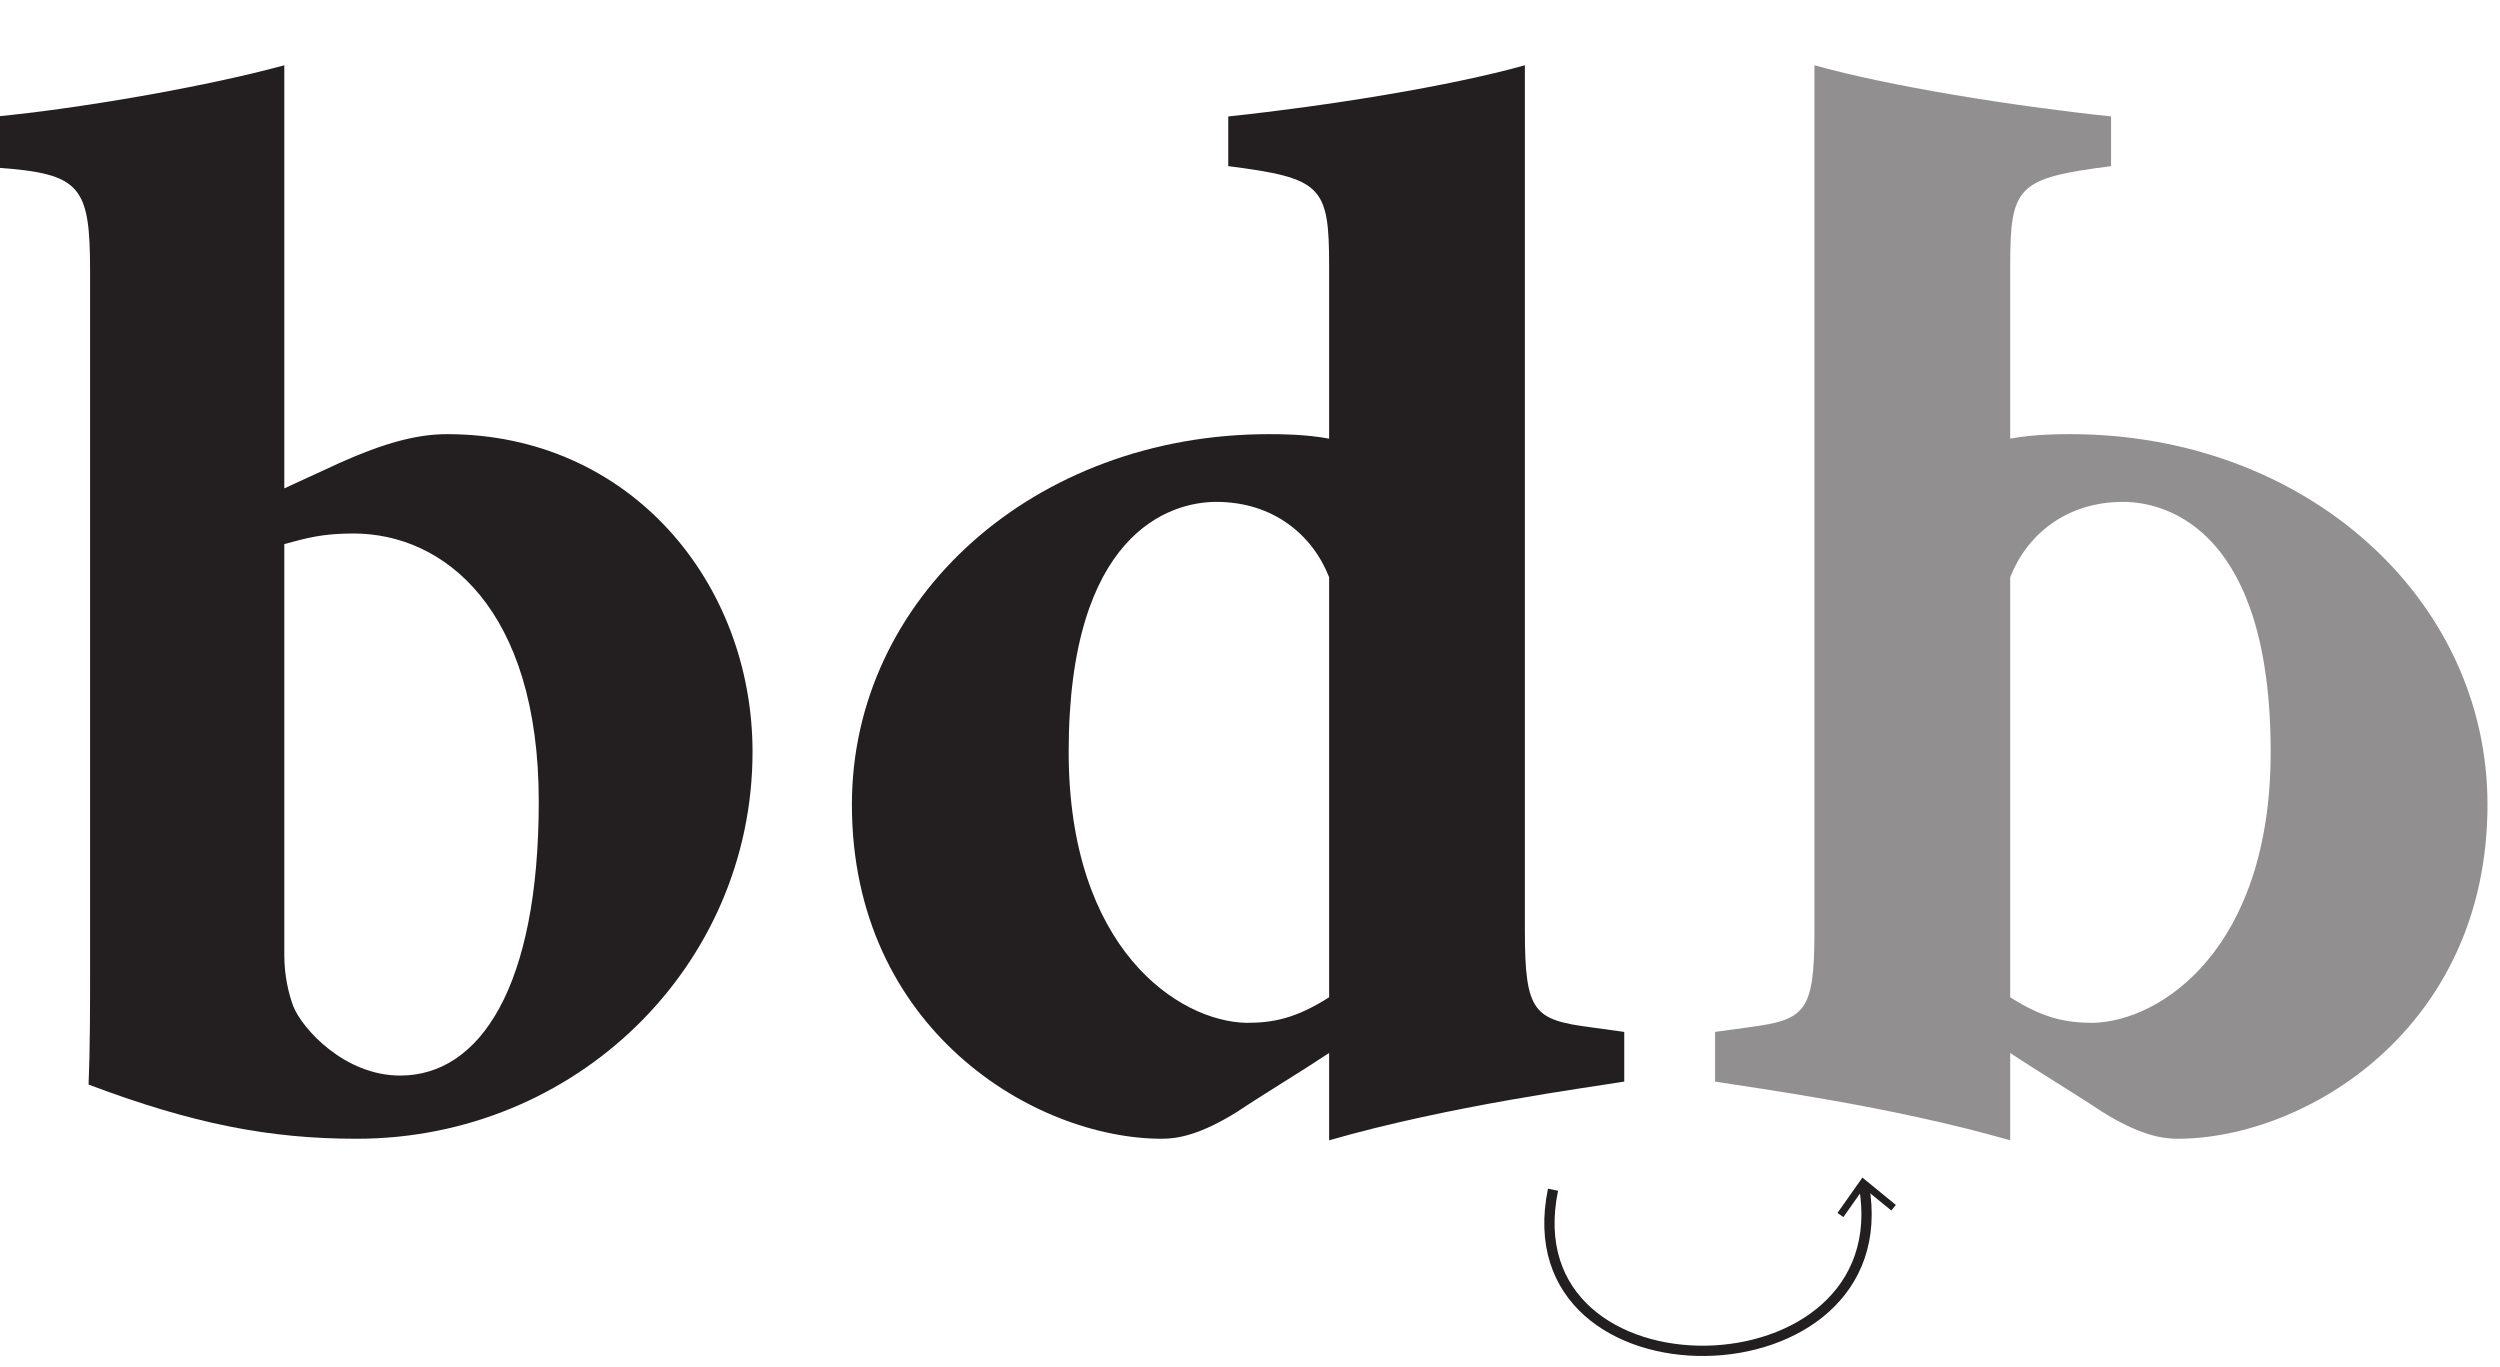
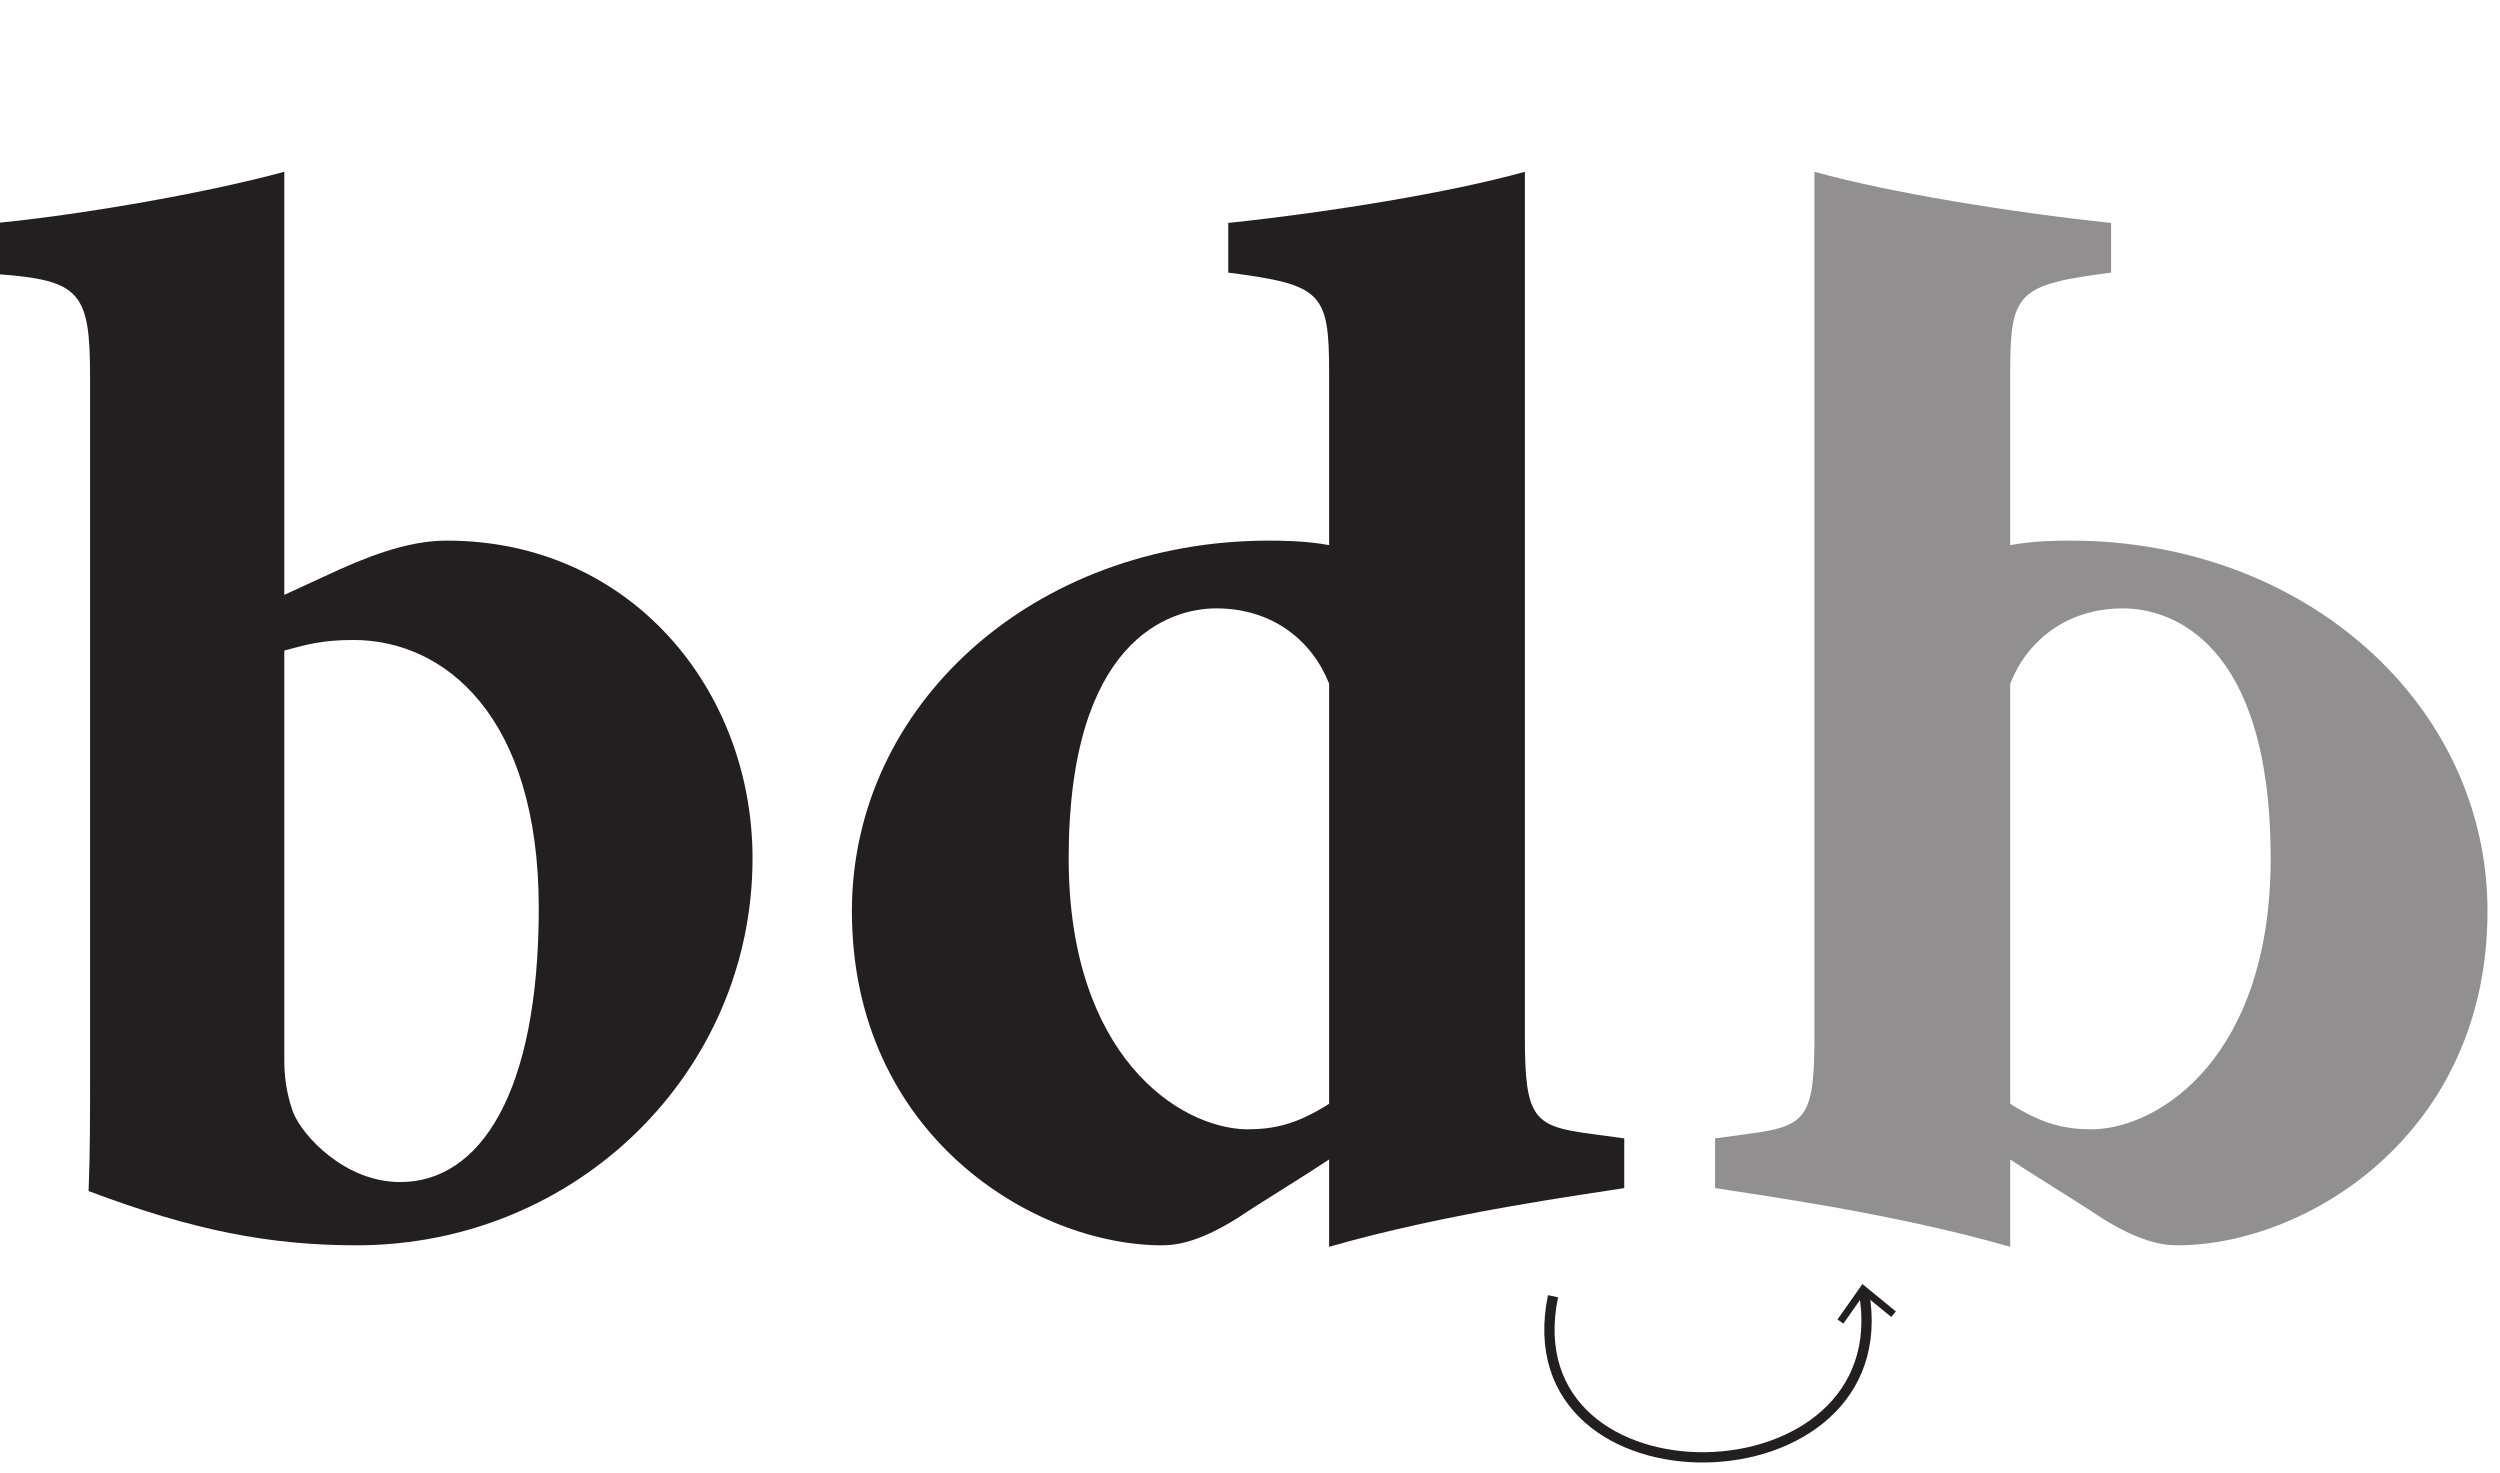
- <svg xmlns="http://www.w3.org/2000/svg" xmlns:xlink="http://www.w3.org/1999/xlink" width="182.224pt" height="99.581pt" viewBox="0 0 182.224 99.581">
+ <svg xmlns="http://www.w3.org/2000/svg" xmlns:xlink="http://www.w3.org/1999/xlink" width="182.224pt" height="107.343pt" viewBox="0 0 182.224 107.343">
  <defs>
    <filter id="filter-remove-color" x="0%" y="0%" width="100%" height="100%">
      <feColorMatrix color-interpolation-filters="sRGB" values="0 0 0 0 1 0 0 0 0 1 0 0 0 0 1 0 0 0 1 0" />
    </filter>
    <mask id="mask-0">
      <g filter="url(#filter-remove-color)">
-         <rect x="-18.222" y="-9.958" width="218.669" height="119.497" fill="rgb(0%, 0%, 0%)" fill-opacity="0.5" />
+         <rect x="-18.222" y="-10.734" width="218.669" height="128.812" fill="rgb(0%, 0%, 0%)" fill-opacity="0.5" />
      </g>
    </mask>
    <clipPath id="clip-0">
-       <path clip-rule="nonzero" d="M 0.012 0.758 L 56.312 0.758 L 56.312 79.117 L 0.012 79.117 Z M 0.012 0.758 " />
+       <path clip-rule="nonzero" d="M 0.012 0.52 L 56.312 0.52 L 56.312 78.879 L 0.012 78.879 Z M 0.012 0.52 " />
    </clipPath>
    <clipPath id="clip-1">
-       <rect x="0" y="0" width="57" height="80" />
+       <rect x="0" y="0" width="57" height="79" />
    </clipPath>
    <g id="source-5" clip-path="url(#clip-1)">
      <g clip-path="url(#clip-0)">
-         <path fill-rule="nonzero" fill="rgb(13.73%, 12.16%, 12.549%)" fill-opacity="1" d="M 21.523 38.07 C 22.73 34.996 25.582 32.582 29.754 32.582 C 33.156 32.582 40.508 34.887 40.508 50.801 C 40.508 65.176 32.496 70.445 27.559 70.555 C 25.582 70.555 23.938 70.227 21.523 68.691 Z M 0.012 74.836 C 2.645 75.273 12.742 76.59 21.523 79.117 L 21.523 72.75 C 23.496 74.066 26.242 75.715 28.215 77.031 C 30.852 78.676 32.496 79.004 33.703 79.004 C 43.031 79.004 56.312 70.996 56.312 54.645 C 56.312 39.605 43.031 27.645 25.91 27.645 C 25.145 27.645 23.277 27.645 21.523 27.973 L 21.523 15.355 C 21.523 9.535 22.07 8.988 28.875 8.109 L 28.875 4.488 C 21.633 3.719 12.742 2.293 7.254 0.758 L 7.254 63.859 C 7.254 69.789 6.598 70.336 2.426 70.883 L 0.012 71.215 Z M 0.012 74.836 " />
+         <path fill-rule="nonzero" fill="rgb(13.73%, 12.16%, 12.549%)" fill-opacity="1" d="M 21.523 37.832 C 22.73 34.758 25.582 32.344 29.754 32.344 C 33.156 32.344 40.508 34.648 40.508 50.562 C 40.508 64.941 32.496 70.207 27.559 70.316 C 25.582 70.316 23.938 69.988 21.523 68.453 Z M 0.012 74.598 C 2.645 75.035 12.742 76.355 21.523 78.879 L 21.523 72.512 C 23.496 73.828 26.242 75.477 28.215 76.793 C 30.852 78.438 32.496 78.77 33.703 78.77 C 43.031 78.77 56.312 70.758 56.312 54.406 C 56.312 39.367 43.031 27.406 25.91 27.406 C 25.145 27.406 23.277 27.406 21.523 27.734 L 21.523 15.117 C 21.523 9.297 22.07 8.75 28.875 7.871 L 28.875 4.25 C 21.633 3.484 12.742 2.055 7.254 0.52 L 7.254 63.621 C 7.254 69.551 6.598 70.098 2.426 70.648 L 0.012 70.977 Z M 0.012 74.598 " />
      </g>
    </g>
    <clipPath id="clip-2">
-       <path clip-rule="nonzero" d="M 102 75 L 147 75 L 147 99.582 L 102 99.582 Z M 102 75 " />
+       <path clip-rule="nonzero" d="M 102 83 L 147 83 L 147 107.344 L 102 107.344 Z M 102 83 " />
    </clipPath>
  </defs>
-   <path fill-rule="nonzero" fill="rgb(13.73%, 12.16%, 12.549%)" fill-opacity="1" d="M 20.723 69.617 C 20.723 71.152 21.051 72.469 21.379 73.348 C 22.039 74.996 25.113 78.398 29.172 78.398 C 34.988 78.398 39.27 71.922 39.27 58.422 C 39.27 44.375 32.355 38.887 25.77 38.887 C 23.465 38.887 22.367 39.219 20.723 39.656 Z M 24.781 33.73 C 27.965 32.305 30.379 31.645 32.574 31.645 C 45.965 31.645 54.852 42.512 54.852 54.801 C 54.852 70.387 42.012 83.004 25.988 83.004 C 19.625 83.004 14.027 81.91 6.457 79.055 C 6.566 76.422 6.566 73.348 6.566 70.605 L 6.566 19.793 C 6.566 13.535 5.906 12.66 -0.238 12.219 L -0.238 8.488 C 5.469 7.941 14.688 6.402 20.723 4.758 L 20.723 35.598 Z M 24.781 33.73 " />
-   <path fill-rule="nonzero" fill="rgb(13.73%, 12.16%, 12.549%)" fill-opacity="1" d="M 96.879 42.07 C 95.672 38.996 92.82 36.582 88.648 36.582 C 85.246 36.582 77.895 38.887 77.895 54.801 C 77.895 69.176 85.906 74.445 90.844 74.555 C 92.82 74.555 94.469 74.227 96.879 72.691 Z M 118.391 78.836 C 115.758 79.273 105.66 80.59 96.879 83.117 L 96.879 76.75 C 94.906 78.066 92.16 79.715 90.188 81.031 C 87.555 82.676 85.906 83.004 84.699 83.004 C 75.371 83.004 62.094 74.996 62.094 58.645 C 62.094 43.605 75.371 31.645 92.492 31.645 C 93.258 31.645 95.125 31.645 96.879 31.973 L 96.879 19.355 C 96.879 13.535 96.332 12.988 89.527 12.109 L 89.527 8.488 C 96.77 7.719 105.66 6.293 111.148 4.758 L 111.148 67.859 C 111.148 73.789 111.805 74.336 115.977 74.883 L 118.391 75.215 Z M 118.391 78.836 " />
+   <path fill-rule="nonzero" fill="rgb(13.73%, 12.16%, 12.549%)" fill-opacity="1" d="M 20.723 77.379 C 20.723 78.914 21.051 80.23 21.379 81.109 C 22.039 82.758 25.113 86.16 29.172 86.16 C 34.988 86.16 39.27 79.684 39.27 66.184 C 39.27 52.137 32.355 46.648 25.77 46.648 C 23.465 46.648 22.367 46.98 20.723 47.418 Z M 24.781 41.492 C 27.965 40.066 30.379 39.406 32.574 39.406 C 45.965 39.406 54.852 50.273 54.852 62.562 C 54.852 78.148 42.012 90.77 25.988 90.77 C 19.625 90.77 14.027 89.672 6.457 86.816 C 6.566 84.184 6.566 81.109 6.566 78.367 L 6.566 27.555 C 6.566 21.297 5.906 20.422 -0.238 19.98 L -0.238 16.25 C 5.469 15.703 14.688 14.164 20.723 12.52 L 20.723 43.359 Z M 24.781 41.492 " />
+   <path fill-rule="nonzero" fill="rgb(13.73%, 12.16%, 12.549%)" fill-opacity="1" d="M 96.879 49.832 C 95.672 46.758 92.82 44.344 88.648 44.344 C 85.246 44.344 77.895 46.648 77.895 62.562 C 77.895 76.941 85.906 82.207 90.844 82.316 C 92.82 82.316 94.469 81.988 96.879 80.453 Z M 118.391 86.598 C 115.758 87.035 105.66 88.355 96.879 90.879 L 96.879 84.512 C 94.906 85.828 92.16 87.477 90.188 88.793 C 87.555 90.438 85.906 90.77 84.699 90.77 C 75.371 90.77 62.094 82.758 62.094 66.406 C 62.094 51.367 75.371 39.406 92.492 39.406 C 93.258 39.406 95.125 39.406 96.879 39.734 L 96.879 27.117 C 96.879 21.297 96.332 20.75 89.527 19.871 L 89.527 16.25 C 96.77 15.484 105.66 14.055 111.148 12.52 L 111.148 75.621 C 111.148 81.551 111.805 82.098 115.977 82.648 L 118.391 82.977 Z M 118.391 86.598 " />
  <g mask="url(#mask-0)">
-     <use xlink:href="#source-5" transform="matrix(1, 0, 0, 1, 125, 4)" />
+     <use xlink:href="#source-5" transform="matrix(1, 0, 0, 1, 125, 12)" />
  </g>
  <g clip-path="url(#clip-2)">
-     <path fill="none" stroke-width="0.75" stroke-linecap="butt" stroke-linejoin="miter" stroke="rgb(13.73%, 12.16%, 12.549%)" stroke-opacity="1" stroke-miterlimit="10" d="M -0.002 -0 C -3.287 -15.953 25.471 -15.469 22.659 0.324 " transform="matrix(1, 0, 0, -1, 113.2008, 86.7186)" />
+     <path fill="none" stroke-width="0.75" stroke-linecap="butt" stroke-linejoin="miter" stroke="rgb(13.73%, 12.16%, 12.549%)" stroke-opacity="1" stroke-miterlimit="10" d="M -0.002 0 C -3.287 -15.957 25.471 -15.469 22.659 0.324 " transform="matrix(1, 0, 0, -1, 113.2008, 94.4806)" />
  </g>
-   <path fill-rule="nonzero" fill="rgb(13.73%, 12.16%, 12.549%)" fill-opacity="1" d="M 138.188 87.828 L 137.855 88.234 L 135.852 86.598 L 134.363 88.715 L 133.934 88.41 L 135.75 85.832 Z M 138.188 87.828 " />
+   <path fill-rule="nonzero" fill="rgb(13.73%, 12.16%, 12.549%)" fill-opacity="1" d="M 138.188 95.59 L 137.855 95.996 L 135.852 94.359 L 134.363 96.477 L 133.934 96.176 L 135.75 93.594 Z M 138.188 95.59 " />
</svg>
